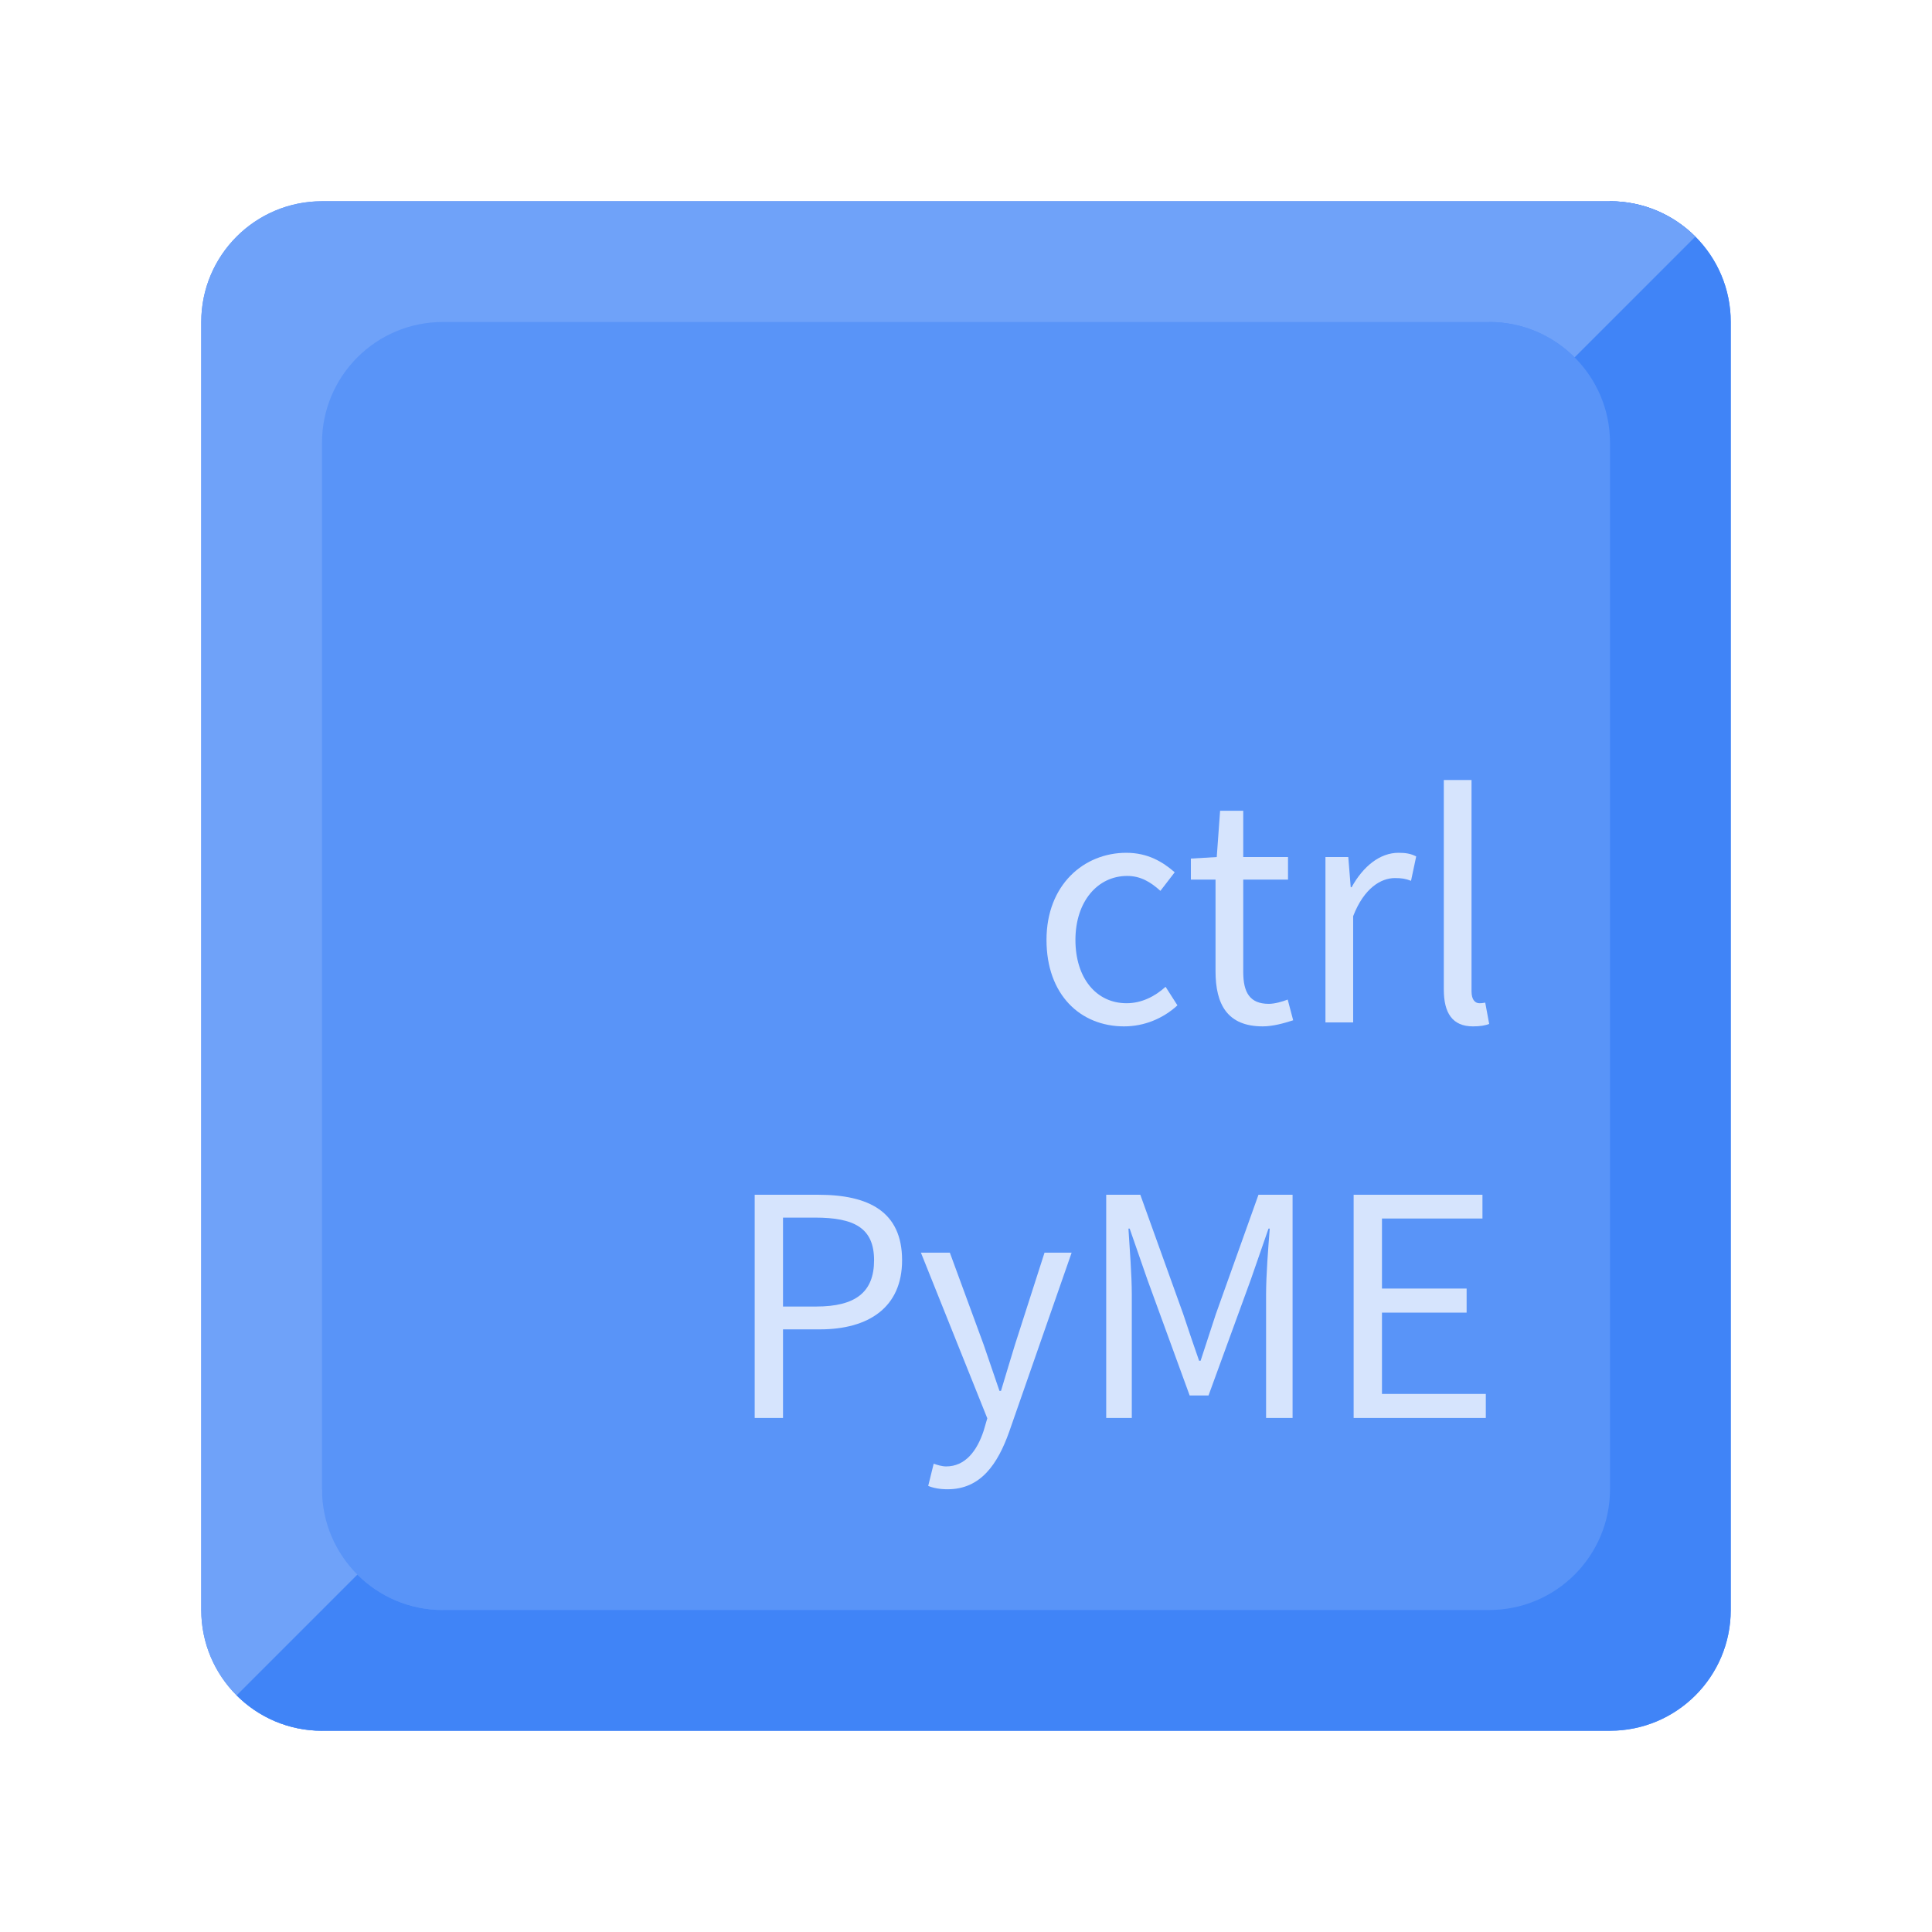
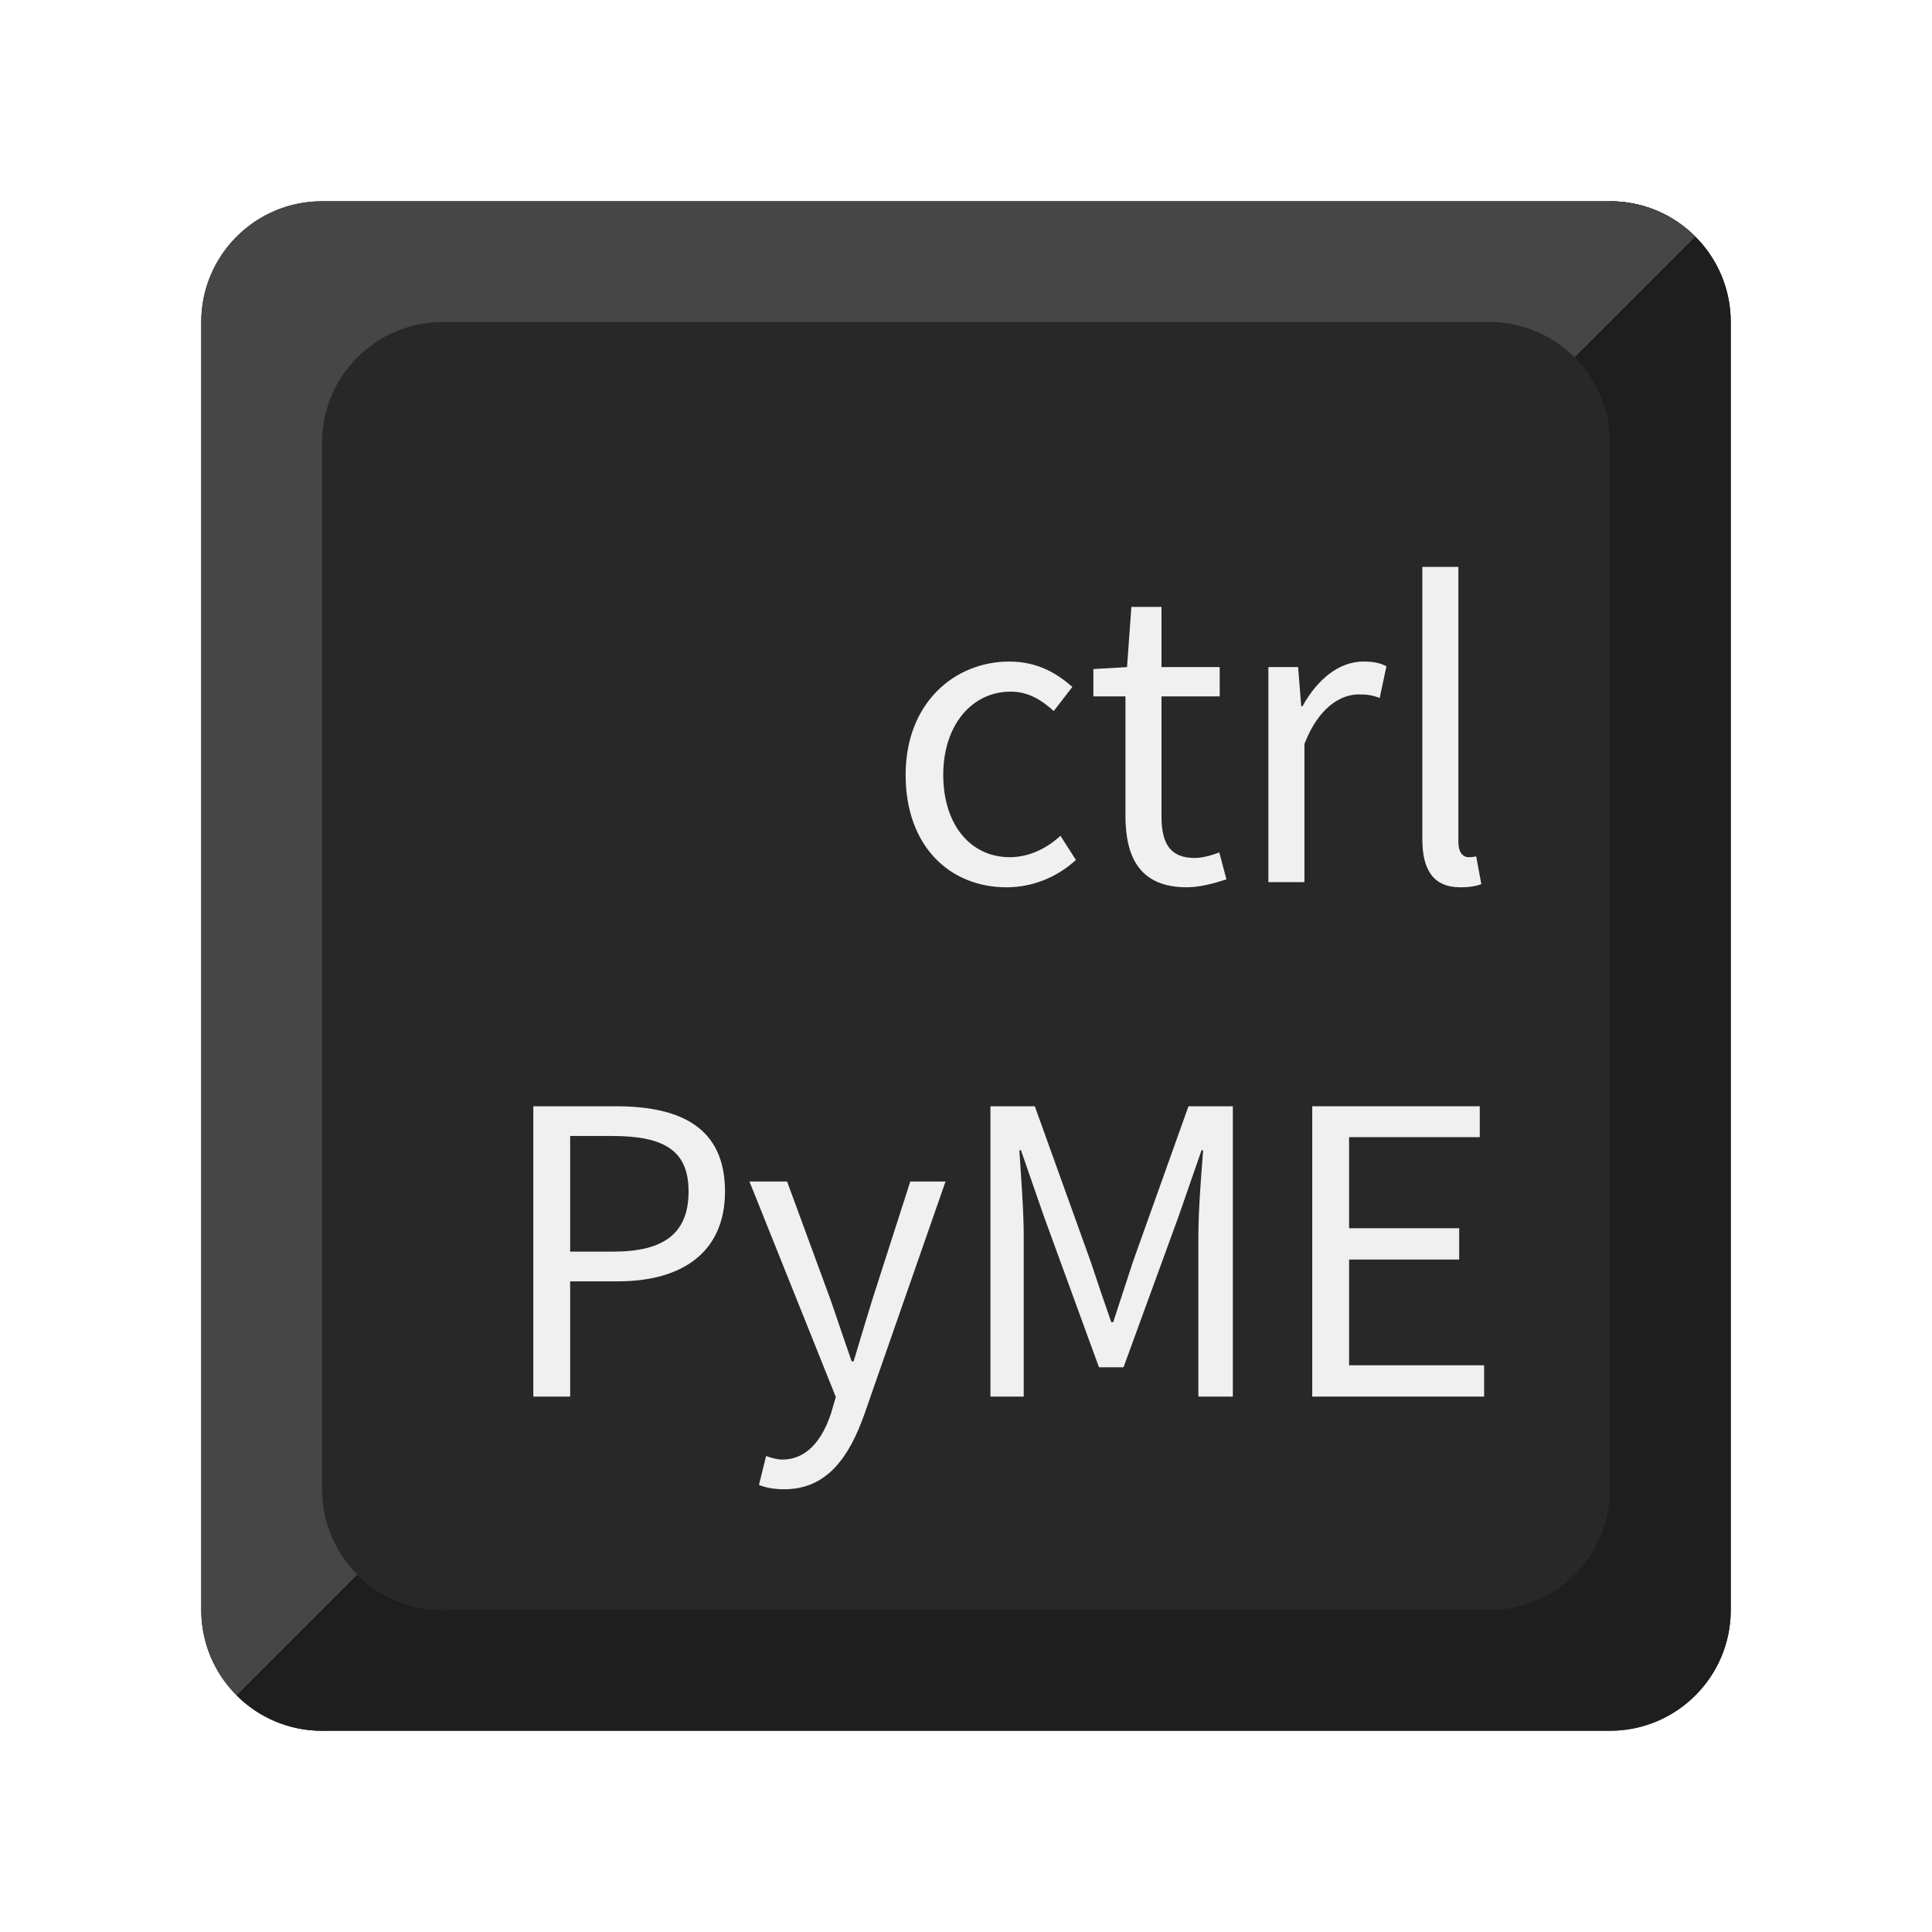
<svg xmlns="http://www.w3.org/2000/svg" width="192" height="192" viewBox="0 0 192 192" id="svg4644" version="1.1">
  <defs id="defs4646" />
  <g id="layer1" transform="translate(0,-860.3622)">
-     <path style="fill:#5994f8;fill-opacity:1;stroke:none;stroke-width:3.477;stroke-linecap:round;stroke-linejoin:round;stroke-miterlimit:4;stroke-dasharray:none;stroke-opacity:1" d="m 32,880.362 a 12,12 0 0 0 -12,12 l 0,128 a 12,12 0 0 0 12,12 l 128,0 a 12,12 0 0 0 12,-12 l 0,-128 a 12,12 0 0 0 -12,-12 l -128,0 z" id="rect4386" />
-     <path style="fill:#6fa2f9;fill-opacity:1;stroke:none;stroke-width:3.477;stroke-linecap:round;stroke-linejoin:round;stroke-miterlimit:4;stroke-dasharray:none;stroke-opacity:1" d="m 32,1032.361 12,-12 c -3.314,0 -6.314,-1.343 -8.485,-3.515 -2.172,-2.171 -3.515,-5.171 -3.515,-8.485 l -12,12 c 0,3.314 1.343,6.314 3.515,8.485 2.172,2.172 5.172,3.515 8.485,3.515 z" id="path4431" />
-     <path style="fill:#4084f7;fill-opacity:1;stroke:none;stroke-width:3.477;stroke-linecap:round;stroke-linejoin:round;stroke-miterlimit:4;stroke-dasharray:none;stroke-opacity:1" d="m 160,880.362 -12,12 c 3.314,0 6.313,1.344 8.484,3.516 2.172,2.172 3.516,5.171 3.516,8.484 l 0,104 c 0,3.314 -1.342,6.313 -3.514,8.484 -2.172,2.172 -5.173,3.516 -8.486,3.516 l -104,0 c -3.314,0 -6.313,-1.344 -8.484,-3.516 l -3.516,3.516 -8.484,8.484 c 2.172,2.172 5.171,3.516 8.484,3.516 l 128,0 c 3.314,0 6.315,-1.344 8.486,-3.516 2.172,-2.171 3.514,-5.171 3.514,-8.484 l 0,-128 c 0,-3.314 -1.344,-6.313 -3.516,-8.484 -2.172,-2.172 -5.171,-3.516 -8.484,-3.516 z" id="rect4410" />
-     <path style="fill:#6fa2f9;fill-opacity:1;stroke:none;stroke-width:3.477;stroke-linecap:round;stroke-linejoin:round;stroke-miterlimit:4;stroke-dasharray:none;stroke-opacity:1" d="m 32,880.362 c -3.314,0 -6.313,1.342 -8.484,3.514 -2.172,2.172 -3.516,5.173 -3.516,8.486 l 0,128 12,0 0,-116 c 0,-3.314 1.344,-6.315 3.516,-8.486 2.172,-2.172 5.171,-3.514 8.484,-3.514 l 104,0 c 3.314,0 6.313,1.344 8.484,3.516 L 160,892.362 l 8.484,-8.484 C 166.313,881.706 163.314,880.362 160,880.362 l -128,0 z" id="rect4406" />
-     <g transform="translate(624.9912,-77.20242)" style="font-style:normal;font-variant:normal;font-weight:normal;font-stretch:normal;font-size:30.264px;line-height:125%;font-family:'Source Han Sans CN';-inkscape-font-specification:'Source Han Sans CN';letter-spacing:0px;word-spacing:0px;fill:#d6e4fd;fill-opacity:1;stroke:none;stroke-width:1px;stroke-linecap:butt;stroke-linejoin:miter;stroke-opacity:1" id="flowRoot4441">
-       <path d="m -549.991,1078.483 2.815,0 0,-8.807 3.662,0 c 4.842,0 8.171,-2.179 8.171,-6.87 0,-4.842 -3.329,-6.507 -8.323,-6.507 l -6.325,0 0,22.184 z m 2.815,-11.077 0,-8.837 3.178,0 c 3.904,0 5.871,1.029 5.871,4.237 0,3.178 -1.846,4.6 -5.75,4.6 l -3.299,0 z" style="" id="path5307" />
-       <path d="m -530.809,1085.565 c 3.269,0 4.963,-2.482 6.113,-5.72 l 6.204,-17.795 -2.694,0 -2.936,9.14 c -0.454,1.453 -0.938,3.117 -1.392,4.6 l -0.151,0 c -0.514,-1.483 -1.09,-3.178 -1.574,-4.6 l -3.359,-9.14 -2.875,0 6.598,16.464 -0.363,1.241 c -0.666,2.028 -1.846,3.541 -3.723,3.541 -0.424,0 -0.908,-0.151 -1.241,-0.272 l -0.545,2.209 c 0.514,0.212 1.15,0.333 1.937,0.333 z" style="" id="path5309" />
-       <path d="m -515.057,1078.483 2.542,0 0,-12.287 c 0,-1.907 -0.212,-4.6 -0.333,-6.537 l 0.121,0 1.755,5.054 4.207,11.531 1.876,0 4.207,-11.531 1.755,-5.054 0.121,0 c -0.151,1.937 -0.363,4.63 -0.363,6.537 l 0,12.287 2.633,0 0,-22.184 -3.39,0 -4.237,11.864 c -0.514,1.543 -0.999,3.087 -1.513,4.63 l -0.151,0 c -0.545,-1.544 -1.059,-3.087 -1.574,-4.63 l -4.267,-11.864 -3.39,0 0,22.184 z" style="" id="path5311" />
-       <path d="m -490.468,1078.483 13.135,0 0,-2.391 -10.32,0 0,-8.081 8.413,0 0,-2.391 -8.413,0 0,-6.961 9.987,0 0,-2.361 -12.802,0 0,22.184 z" style="" id="path5313" />
+     <path style="fill:#282828;fill-opacity:1;stroke:none;stroke-width:3.477;stroke-linecap:round;stroke-linejoin:round;stroke-miterlimit:4;stroke-dasharray:none;stroke-opacity:1" d="m 32,880.362 a 12,12 0 0 0 -12,12 l 0,128 a 12,12 0 0 0 12,12 l 128,0 a 12,12 0 0 0 12,-12 l 0,-128 a 12,12 0 0 0 -12,-12 l -128,0 z" id="rect4386" />
+     <path style="fill:#464646;fill-opacity:1;stroke:none;stroke-width:3.477;stroke-linecap:round;stroke-linejoin:round;stroke-miterlimit:4;stroke-dasharray:none;stroke-opacity:1" d="m 32,1032.361 12,-12 c -3.314,0 -6.314,-1.343 -8.485,-3.515 -2.172,-2.171 -3.515,-5.171 -3.515,-8.485 l -12,12 c 0,3.314 1.343,6.314 3.515,8.485 2.172,2.172 5.172,3.515 8.485,3.515 z" id="path4431" />
+     <path style="fill:#1e1e1e;fill-opacity:1;stroke:none;stroke-width:3.477;stroke-linecap:round;stroke-linejoin:round;stroke-miterlimit:4;stroke-dasharray:none;stroke-opacity:1" d="m 160,880.362 -12,12 c 3.314,0 6.313,1.344 8.484,3.516 2.172,2.172 3.516,5.171 3.516,8.484 l 0,104 c 0,3.314 -1.342,6.313 -3.514,8.484 -2.172,2.172 -5.173,3.516 -8.486,3.516 l -104,0 c -3.314,0 -6.313,-1.344 -8.484,-3.516 l -3.516,3.516 -8.484,8.484 c 2.172,2.172 5.171,3.516 8.484,3.516 l 128,0 c 3.314,0 6.315,-1.344 8.486,-3.516 2.172,-2.171 3.514,-5.171 3.514,-8.484 l 0,-128 c 0,-3.314 -1.344,-6.313 -3.516,-8.484 -2.172,-2.172 -5.171,-3.516 -8.484,-3.516 z" id="rect4410" />
+     <path style="fill:#464646;fill-opacity:1;stroke:none;stroke-width:3.477;stroke-linecap:round;stroke-linejoin:round;stroke-miterlimit:4;stroke-dasharray:none;stroke-opacity:1" d="m 32,880.362 c -3.314,0 -6.313,1.342 -8.484,3.514 -2.172,2.172 -3.516,5.173 -3.516,8.486 l 0,128 12,0 0,-116 c 0,-3.314 1.344,-6.315 3.516,-8.486 2.172,-2.172 5.171,-3.514 8.484,-3.514 l 104,0 c 3.314,0 6.313,1.344 8.484,3.516 L 160,892.362 l 8.484,-8.484 C 166.313,881.706 163.314,880.362 160,880.362 l -128,0 z" id="rect4406" />
+     <g transform="matrix(1.300485,0,0,1.300485,768.2553,-403.3984)" style="font-style:normal;font-variant:normal;font-weight:normal;font-stretch:normal;font-size:30.264px;line-height:125%;font-family:'Source Han Sans CN';-inkscape-font-specification:'Source Han Sans CN';letter-spacing:0px;word-spacing:0px;fill:#f0f0f0;fill-opacity:1;stroke:none;stroke-width:1px;stroke-linecap:butt;stroke-linejoin:miter;stroke-opacity:1" id="flowRoot4441">
+       <path d="m -549.991,1078.483 2.815,0 0,-8.807 3.662,0 c 4.842,0 8.171,-2.179 8.171,-6.87 0,-4.842 -3.329,-6.507 -8.323,-6.507 l -6.325,0 0,22.184 z m 2.815,-11.077 0,-8.837 3.178,0 c 3.904,0 5.871,1.029 5.871,4.237 0,3.178 -1.846,4.6 -5.75,4.6 l -3.299,0 z" id="path5307" style="fill:#f0f0f0;fill-opacity:1" />
+       <path d="m -530.809,1085.565 c 3.269,0 4.963,-2.482 6.113,-5.72 l 6.204,-17.795 -2.694,0 -2.936,9.14 c -0.454,1.453 -0.938,3.117 -1.392,4.6 l -0.151,0 c -0.514,-1.483 -1.09,-3.178 -1.574,-4.6 l -3.359,-9.14 -2.875,0 6.598,16.464 -0.363,1.241 c -0.666,2.028 -1.846,3.541 -3.723,3.541 -0.424,0 -0.908,-0.151 -1.241,-0.272 l -0.545,2.209 c 0.514,0.212 1.15,0.333 1.937,0.333 z" id="path5309" style="fill:#f0f0f0;fill-opacity:1" />
+       <path d="m -515.057,1078.483 2.542,0 0,-12.287 c 0,-1.907 -0.212,-4.6 -0.333,-6.537 l 0.121,0 1.755,5.054 4.207,11.531 1.876,0 4.207,-11.531 1.755,-5.054 0.121,0 c -0.151,1.937 -0.363,4.63 -0.363,6.537 l 0,12.287 2.633,0 0,-22.184 -3.39,0 -4.237,11.864 c -0.514,1.543 -0.999,3.087 -1.513,4.63 l -0.151,0 c -0.545,-1.544 -1.059,-3.087 -1.574,-4.63 l -4.267,-11.864 -3.39,0 0,22.184 z" id="path5311" style="fill:#f0f0f0;fill-opacity:1" />
+       <path d="m -490.468,1078.483 13.135,0 0,-2.391 -10.32,0 0,-8.081 8.413,0 0,-2.391 -8.413,0 0,-6.961 9.987,0 0,-2.361 -12.802,0 0,22.184 z" id="path5313" style="fill:#f0f0f0;fill-opacity:1" />
    </g>
-     <g transform="translate(287.23,172.6989)" style="font-style:normal;font-variant:normal;font-weight:normal;font-stretch:normal;font-size:30.264px;line-height:125%;font-family:'Source Han Sans CN';-inkscape-font-specification:'Source Han Sans CN';letter-spacing:0px;word-spacing:0px;fill:#d6e4fd;fill-opacity:1;stroke:none;stroke-width:1px;stroke-linecap:butt;stroke-linejoin:miter;stroke-opacity:1" id="flowRoot4451">
-       <path d="m -175.513,789.663 c 1.967,0 3.844,-0.757 5.296,-2.088 l -1.18,-1.846 c -1.029,0.938 -2.361,1.634 -3.874,1.634 -3.026,0 -5.084,-2.512 -5.084,-6.295 0,-3.783 2.179,-6.355 5.145,-6.355 1.332,0 2.33,0.605 3.299,1.483 l 1.422,-1.846 c -1.18,-1.029 -2.663,-1.937 -4.812,-1.937 -4.207,0 -7.929,3.178 -7.929,8.656 0,5.448 3.359,8.595 7.717,8.595 z" style="" id="path5298" />
-       <path d="m -161.741,789.663 c 0.999,0 2.088,-0.303 3.026,-0.605 l -0.545,-2.058 c -0.545,0.212 -1.301,0.424 -1.876,0.424 -1.907,0 -2.542,-1.15 -2.542,-3.178 l 0,-9.17 4.449,0 0,-2.24 -4.449,0 0,-4.6 -2.3,0 -0.333,4.6 -2.572,0.151 0,2.088 2.451,0 0,9.11 c 0,3.299 1.18,5.478 4.691,5.478 z" style="" id="path5300" />
-       <path d="m -155.508,789.27 2.754,0 0,-10.562 c 1.09,-2.815 2.784,-3.783 4.146,-3.783 0.666,0 1.059,0.06 1.604,0.272 l 0.514,-2.421 c -0.514,-0.272 -1.029,-0.363 -1.755,-0.363 -1.846,0 -3.511,1.332 -4.661,3.42 l -0.091,0 -0.242,-2.996 -2.27,0 0,16.433 z" style="" id="path5302" />
-       <path d="m -140.84,789.663 c 0.726,0 1.211,-0.091 1.604,-0.242 l -0.393,-2.118 c -0.303,0.06 -0.424,0.06 -0.575,0.06 -0.424,0 -0.787,-0.333 -0.787,-1.18 l 0,-21.003 -2.754,0 0,20.822 c 0,2.33 0.847,3.662 2.905,3.662 z" style="" id="path5304" />
+     <g transform="matrix(1.300485,0,0,1.300485,328.2878,-78.40552)" style="font-style:normal;font-variant:normal;font-weight:normal;font-stretch:normal;font-size:30.264px;line-height:125%;font-family:'Source Han Sans CN';-inkscape-font-specification:'Source Han Sans CN';letter-spacing:0px;word-spacing:0px;fill:#f0f0f0;fill-opacity:1;stroke:none;stroke-width:1px;stroke-linecap:butt;stroke-linejoin:miter;stroke-opacity:1" id="flowRoot4451">
+       <path d="m -175.513,789.663 c 1.967,0 3.844,-0.757 5.296,-2.088 l -1.18,-1.846 c -1.029,0.938 -2.361,1.634 -3.874,1.634 -3.026,0 -5.084,-2.512 -5.084,-6.295 0,-3.783 2.179,-6.355 5.145,-6.355 1.332,0 2.33,0.605 3.299,1.483 l 1.422,-1.846 c -1.18,-1.029 -2.663,-1.937 -4.812,-1.937 -4.207,0 -7.929,3.178 -7.929,8.656 0,5.448 3.359,8.595 7.717,8.595 z" id="path5298" style="fill:#f0f0f0;fill-opacity:1" />
+       <path d="m -161.741,789.663 c 0.999,0 2.088,-0.303 3.026,-0.605 l -0.545,-2.058 c -0.545,0.212 -1.301,0.424 -1.876,0.424 -1.907,0 -2.542,-1.15 -2.542,-3.178 l 0,-9.17 4.449,0 0,-2.24 -4.449,0 0,-4.6 -2.3,0 -0.333,4.6 -2.572,0.151 0,2.088 2.451,0 0,9.11 c 0,3.299 1.18,5.478 4.691,5.478 z" id="path5300" style="fill:#f0f0f0;fill-opacity:1" />
+       <path d="m -155.508,789.27 2.754,0 0,-10.562 c 1.09,-2.815 2.784,-3.783 4.146,-3.783 0.666,0 1.059,0.06 1.604,0.272 l 0.514,-2.421 c -0.514,-0.272 -1.029,-0.363 -1.755,-0.363 -1.846,0 -3.511,1.332 -4.661,3.42 l -0.091,0 -0.242,-2.996 -2.27,0 0,16.433 z" id="path5302" style="fill:#f0f0f0;fill-opacity:1" />
+       <path d="m -140.84,789.663 c 0.726,0 1.211,-0.091 1.604,-0.242 l -0.393,-2.118 c -0.303,0.06 -0.424,0.06 -0.575,0.06 -0.424,0 -0.787,-0.333 -0.787,-1.18 l 0,-21.003 -2.754,0 0,20.822 c 0,2.33 0.847,3.662 2.905,3.662 z" id="path5304" style="fill:#f0f0f0;fill-opacity:1" />
    </g>
  </g>
</svg>
